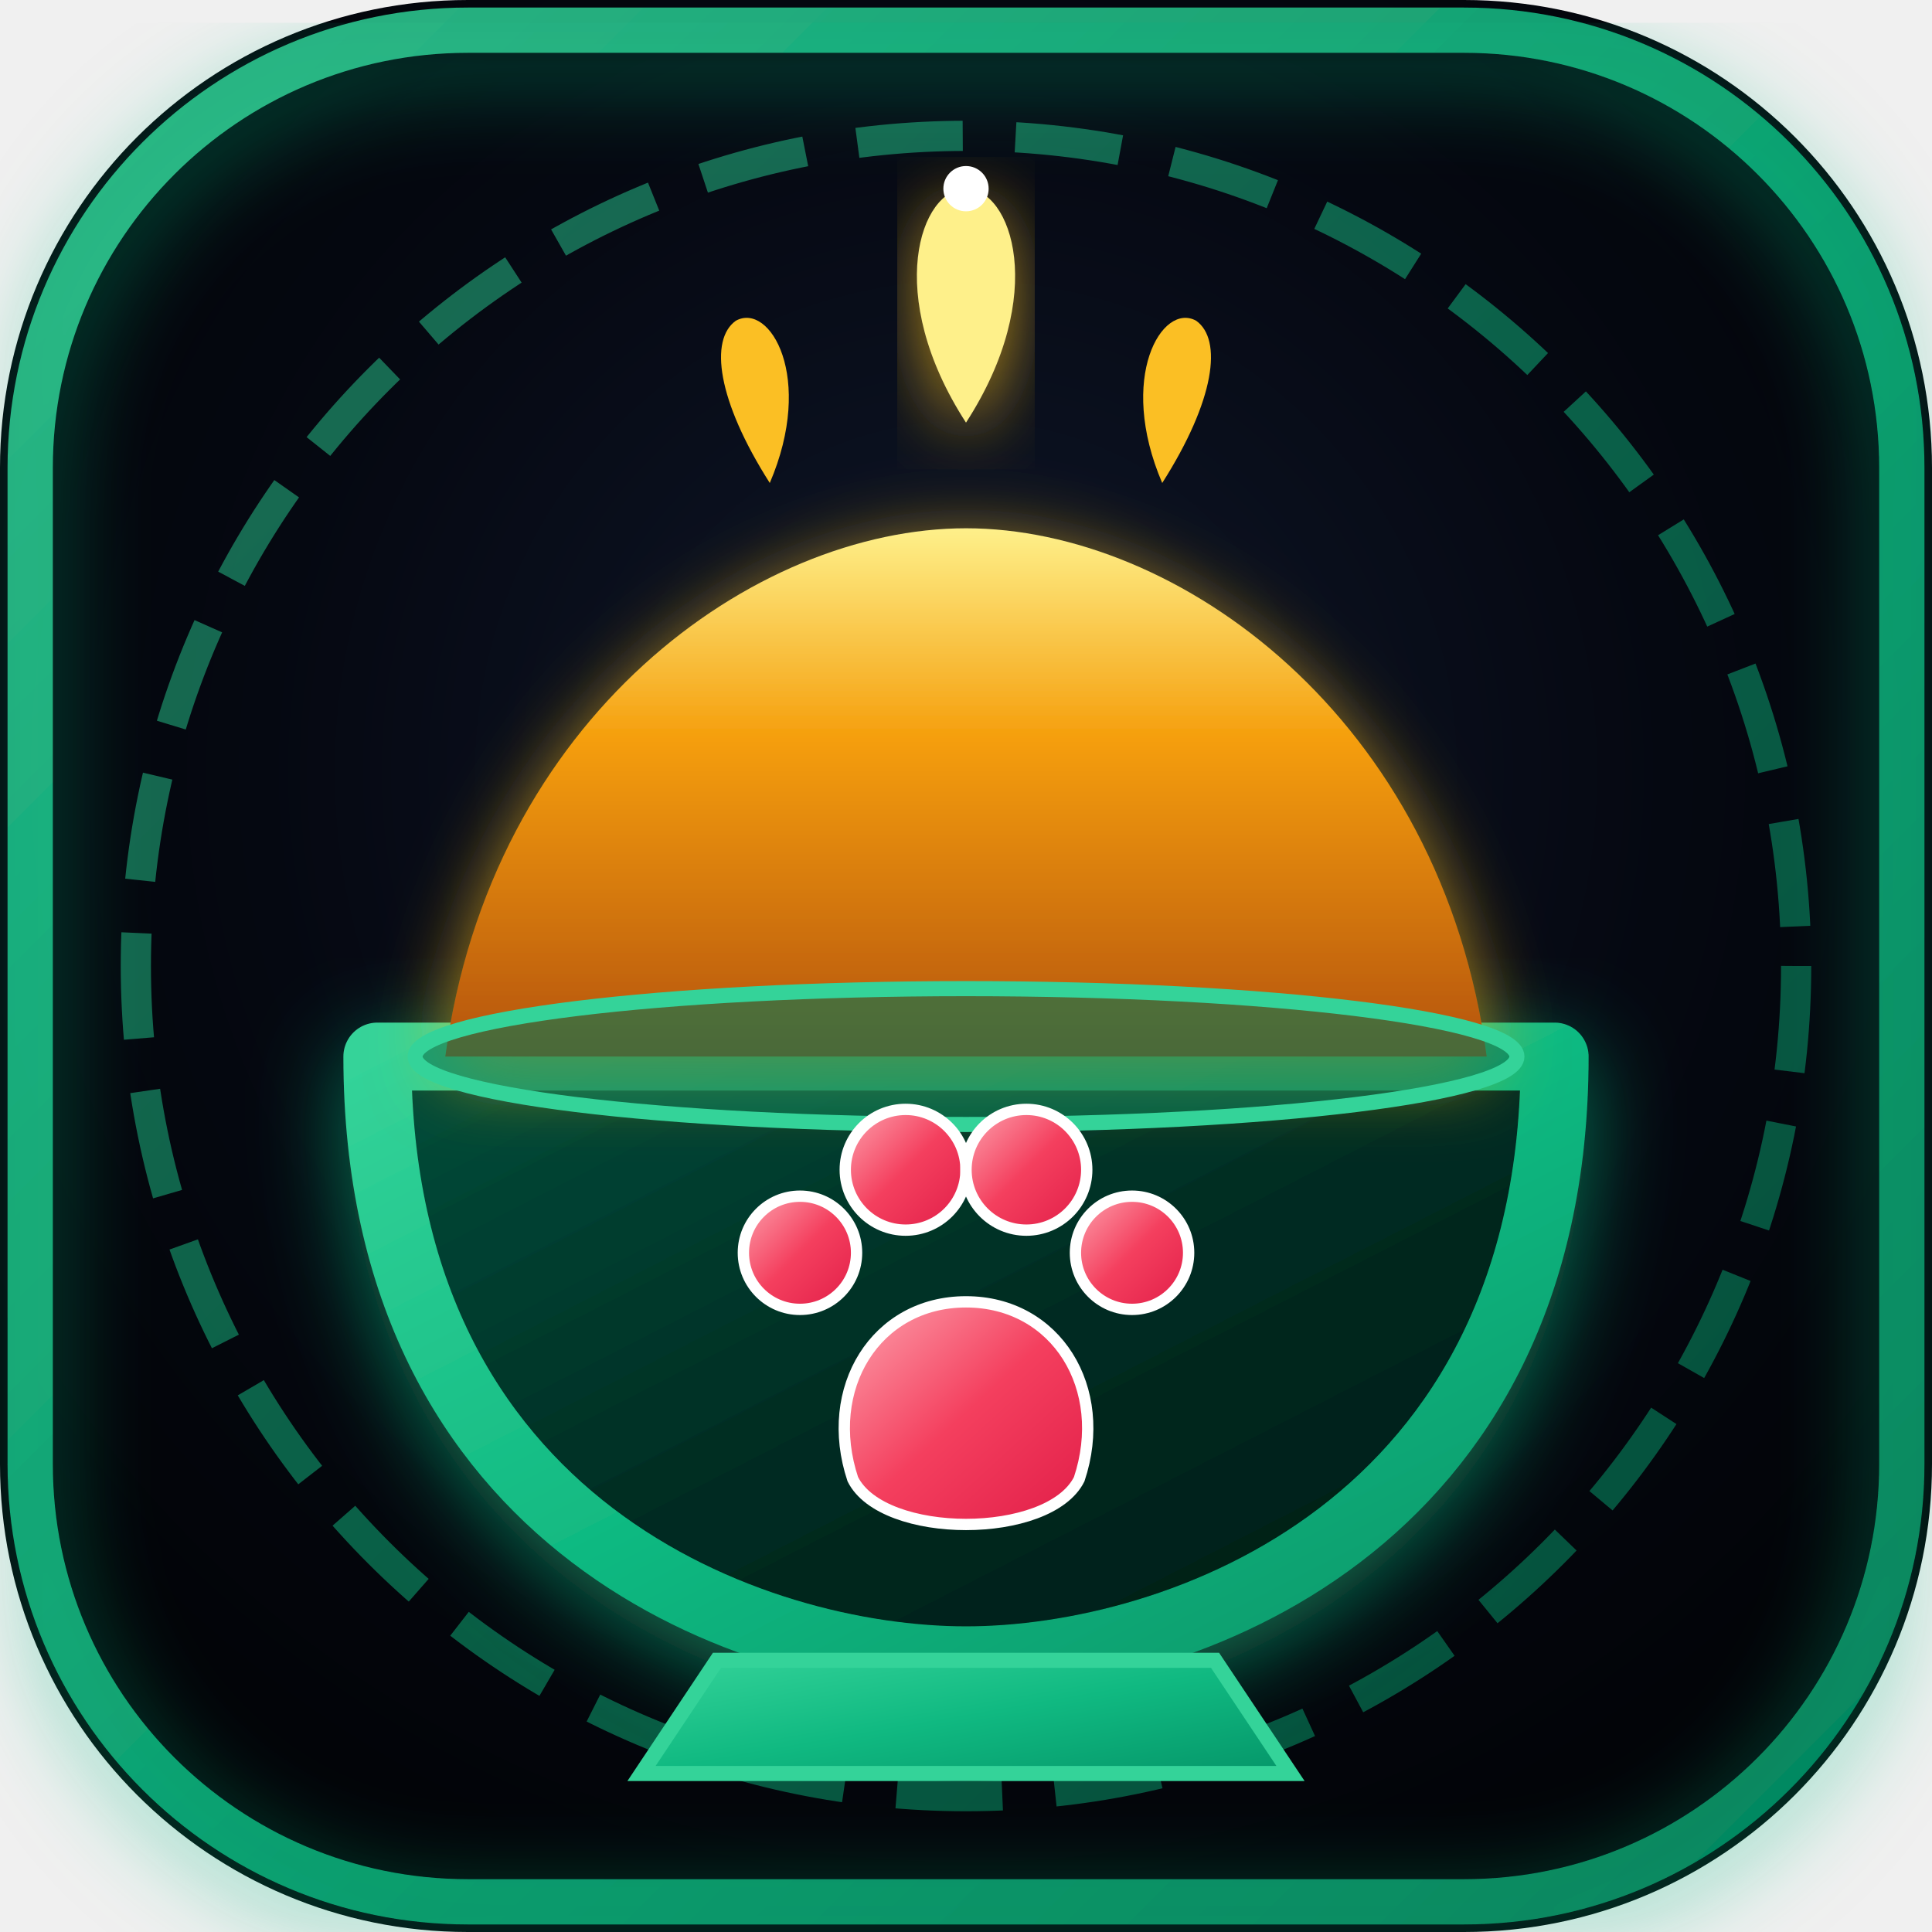
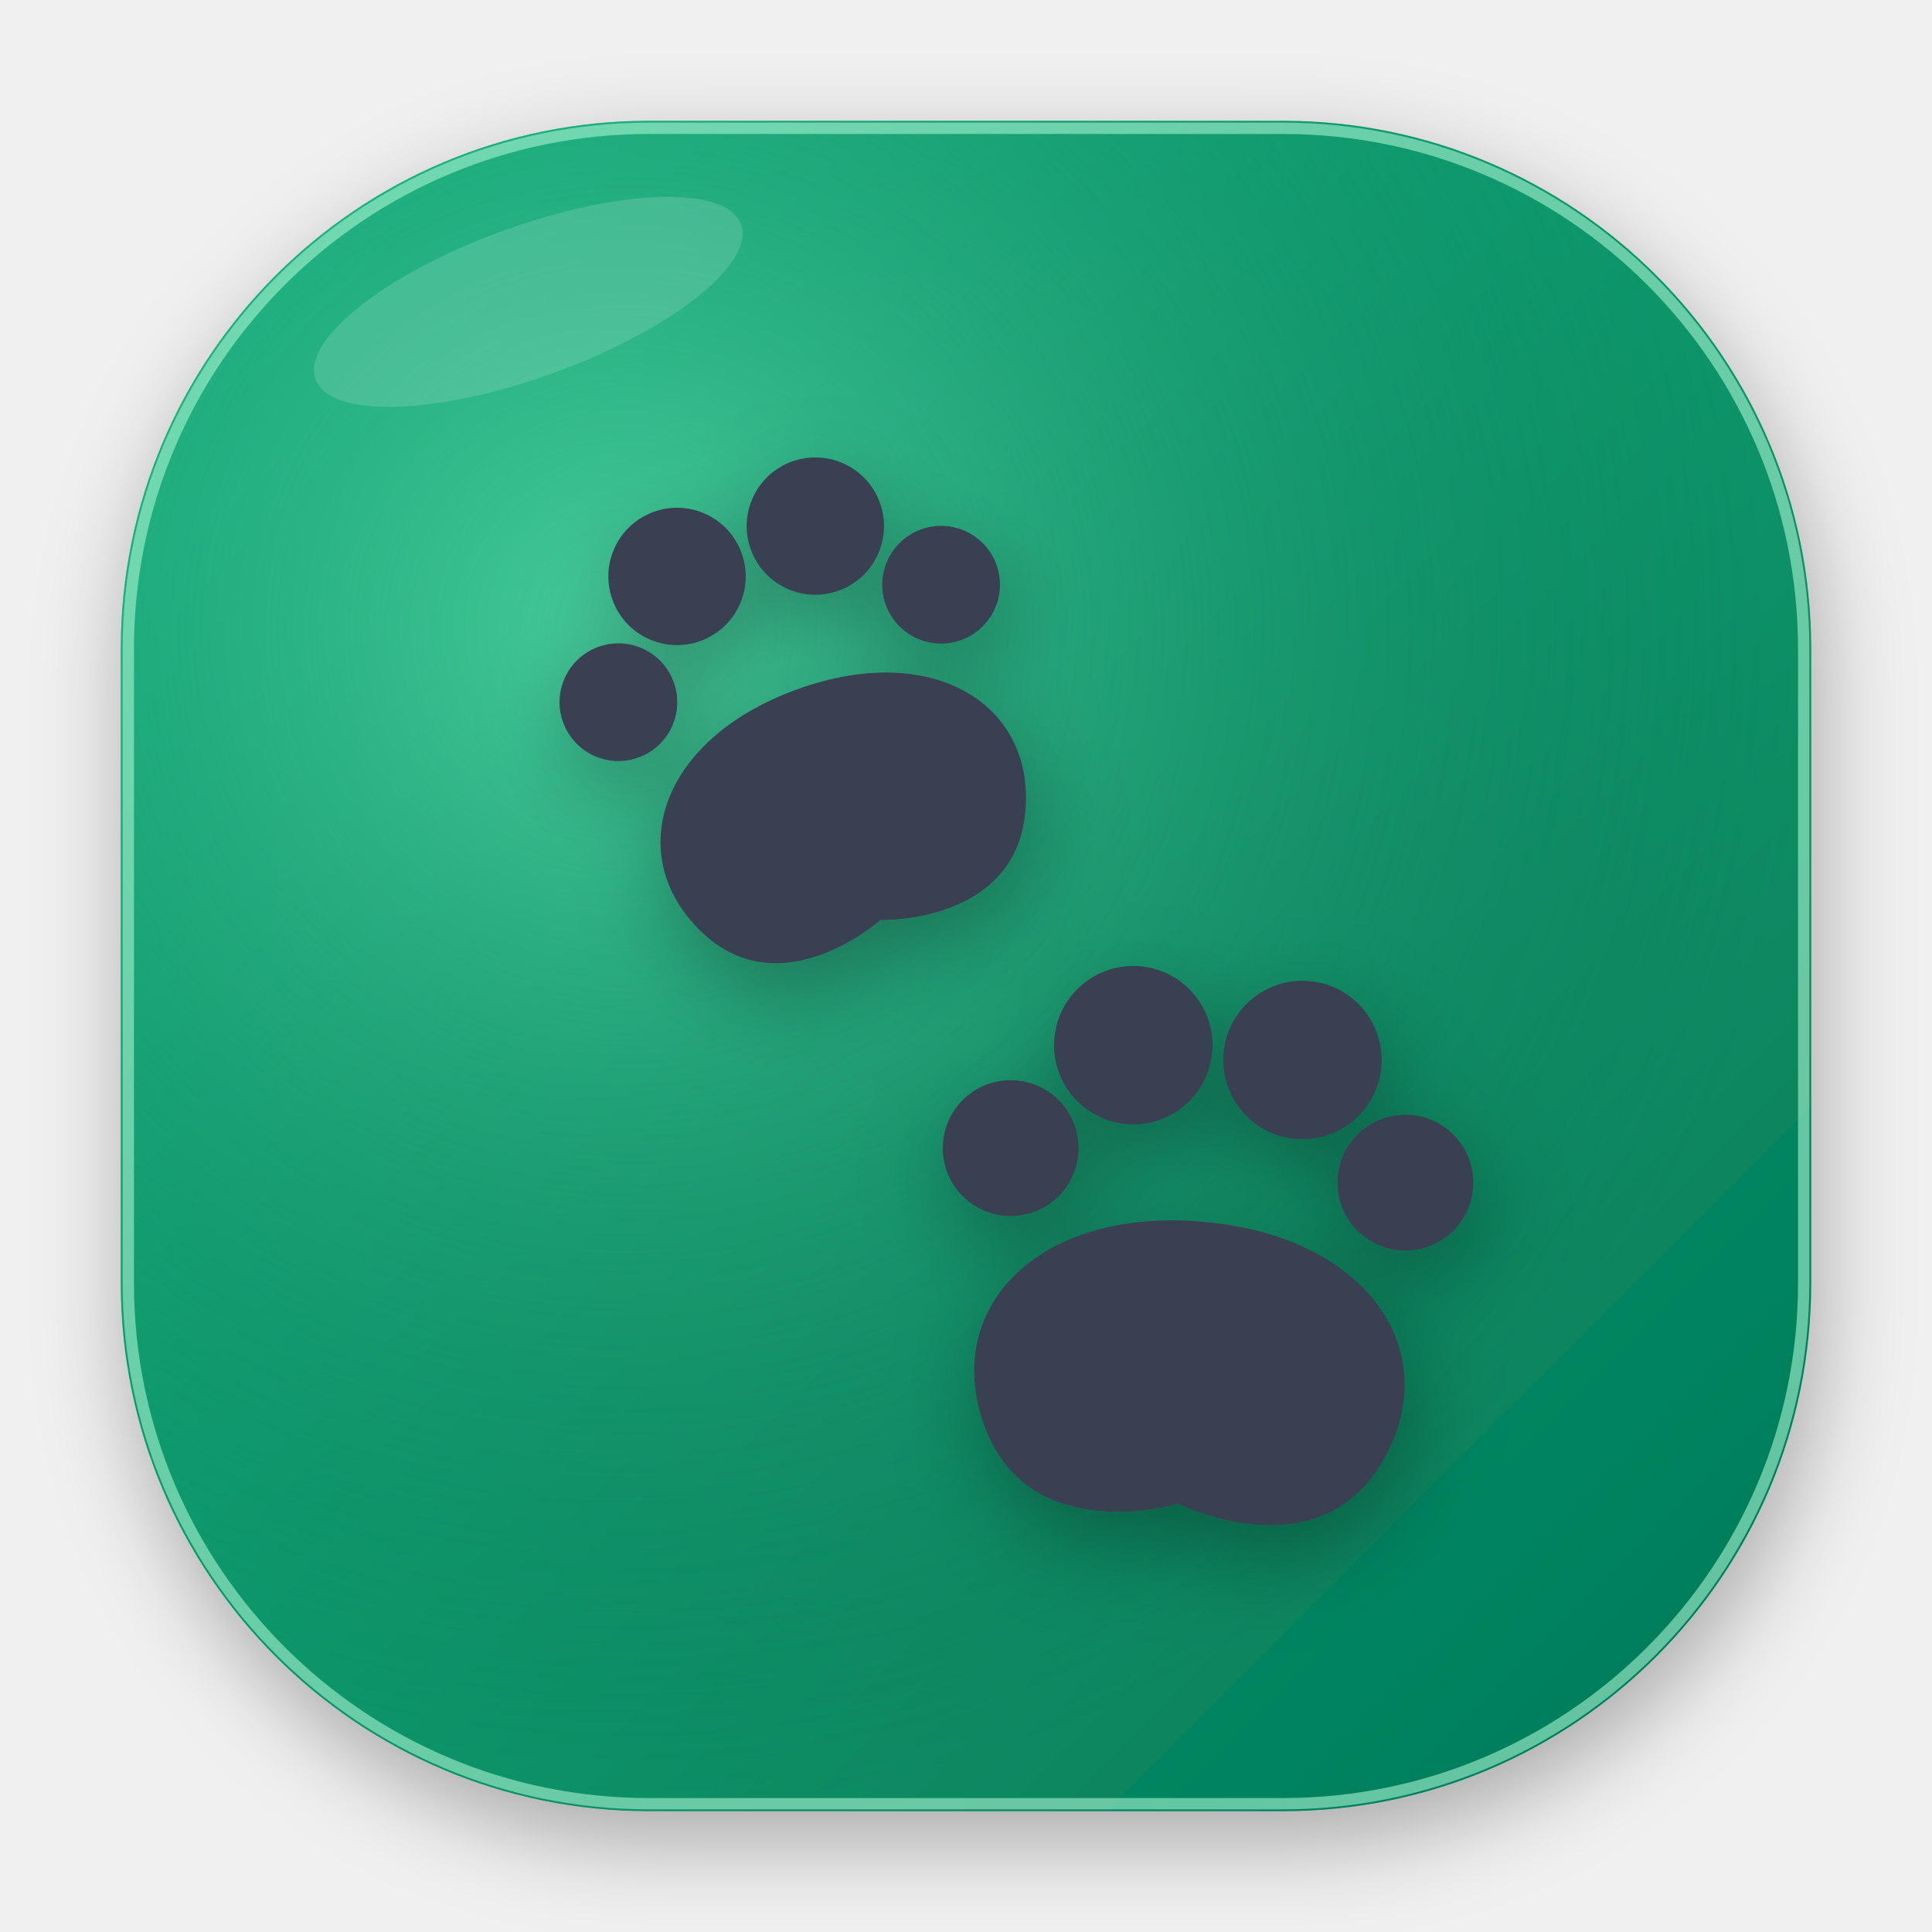
<svg xmlns="http://www.w3.org/2000/svg" viewBox="0 0 512 512" width="100%" height="100%">
  <defs>
-     <radialGradient id="bgGlow" cx="50%" cy="40%" r="60%">
-       <stop offset="0%" stop-color="#0f172a" />
-       <stop offset="60%" stop-color="#050811" />
-       <stop offset="100%" stop-color="#020408" />
+     <linearGradient id="bgGradient" x1="0%" y1="0%" x2="100%" y2="100%">
+       <stop offset="0%" stop-color="#10b981" />
+       <stop offset="100%" stop-color="#047857" />
+     </linearGradient>
+     <radialGradient id="innerGlow" cx="30%" cy="30%" r="70%">
+       <stop offset="0%" stop-color="#6ee7b7" stop-opacity="0.6" />
+       <stop offset="100%" stop-color="#064e3b" stop-opacity="0" />
    </radialGradient>
-     <linearGradient id="emeraldBorder" x1="0%" y1="0%" x2="100%" y2="100%">
-       <stop offset="0%" stop-color="#34d399" />
-       <stop offset="50%" stop-color="#10b981" />
-       <stop offset="100%" stop-color="#059669" />
-     </linearGradient>
-     <linearGradient id="riceGold" x1="0%" y1="0%" x2="0%" y2="100%">
-       <stop offset="0%" stop-color="#fef08a" />
-       <stop offset="40%" stop-color="#f59e0b" />
-       <stop offset="100%" stop-color="#b45309" />
-     </linearGradient>
-     <linearGradient id="pawPink" x1="0%" y1="0%" x2="100%" y2="100%">
-       <stop offset="0%" stop-color="#fda4af" />
-       <stop offset="50%" stop-color="#f43f5e" />
-       <stop offset="100%" stop-color="#e11d48" />
-     </linearGradient>
-     <linearGradient id="bowlGrad" x1="0%" y1="0%" x2="100%" y2="100%">
-       <stop offset="0%" stop-color="#064e3b" />
-       <stop offset="50%" stop-color="#022c22" />
-       <stop offset="100%" stop-color="#011812" />
-     </linearGradient>
-     <filter id="softGlow" x="-20%" y="-20%" width="140%" height="140%">
-       <feDropShadow dx="0" dy="6" stdDeviation="12" flood-color="#10b981" flood-opacity="0.6" />
+     <filter id="dropShadow" x="-20%" y="-20%" width="140%" height="140%">
+       <feDropShadow dx="2" dy="8" stdDeviation="12" flood-color="#000000" flood-opacity="0.3" />
    </filter>
-     <filter id="riceGlow" x="-20%" y="-20%" width="140%" height="140%">
-       <feDropShadow dx="0" dy="4" stdDeviation="10" flood-color="#fbbf24" flood-opacity="0.75" />
-     </filter>
+     <g id="paw">
+       <path d="M50 45 C20 45 5 65 15 85 C25 105 50 95 50 95 C50 95 75 105 85 85 C95 65 80 45 50 45 Z" />
+       <circle cx="15" cy="35" r="12" />
+       <circle cx="35" cy="15" r="14" />
+       <circle cx="65" cy="15" r="14" />
+       <circle cx="85" cy="35" r="12" />
+     </g>
  </defs>
-   <rect width="512" height="512" rx="124" fill="url(#bgGlow)" />
-   <rect width="496" height="496" x="8" y="8" rx="116" fill="none" stroke="url(#emeraldBorder)" stroke-width="12" stroke-opacity="0.85" filter="url(#softGlow)" />
-   <circle cx="256" cy="256" r="220" fill="none" stroke="url(#emeraldBorder)" stroke-width="8" stroke-dasharray="28 14" stroke-opacity="0.5" />
-   <path d="M100 280 C100 405 200 440 256 440 C312 440 412 405 412 280 Z" fill="url(#bowlGrad)" stroke="url(#emeraldBorder)" stroke-width="18" stroke-linejoin="round" filter="url(#softGlow)" />
-   <path d="M190 440 L170 470 H342 L322 440 Z" fill="url(#emeraldBorder)" stroke="#34d399" stroke-width="4" />
-   <path d="M118 280 C130 190 200 140 256 140 C312 140 382 190 394 280 Z" fill="url(#riceGold)" filter="url(#riceGlow)" />
-   <ellipse cx="256" cy="280" rx="146" ry="18" fill="#047857" fill-opacity="0.6" stroke="#34d399" stroke-width="4" />
-   <path d="M256 50 C268 50 278 78 256 112 C234 78 244 50 256 50 Z" fill="#fef08a" filter="url(#riceGlow)" />
-   <path d="M195 85 C204 80 216 100 204 128 C190 106 188 90 195 85 Z" fill="#fbbf24" />
-   <path d="M317 85 C324 90 322 106 308 128 C296 100 308 80 317 85 Z" fill="#fbbf24" />
-   <path d="M256 345 C232 345 218 368 226 392 C234 408 278 408 286 392 C294 368 280 345 256 345 Z" fill="url(#pawPink)" stroke="#ffffff" stroke-width="3" />
-   <circle cx="212" cy="332" r="15" fill="url(#pawPink)" stroke="#ffffff" stroke-width="3" />
-   <circle cx="240" cy="310" r="16" fill="url(#pawPink)" stroke="#ffffff" stroke-width="3" />
-   <circle cx="272" cy="310" r="16" fill="url(#pawPink)" stroke="#ffffff" stroke-width="3" />
-   <circle cx="300" cy="332" r="15" fill="url(#pawPink)" stroke="#ffffff" stroke-width="3" />
-   <circle cx="256" cy="50" r="6" fill="#ffffff" />
+   <rect x="32" y="32" width="448" height="448" rx="140" fill="url(#bgGradient)" filter="url(#dropShadow)" />
+   <rect x="32" y="32" width="448" height="448" rx="140" fill="url(#innerGlow)" />
+   <rect x="34" y="34" width="444" height="444" rx="138" fill="none" stroke="#a7f3d0" stroke-width="3" stroke-opacity="0.6" />
+   <g fill="#374151" filter="url(#dropShadow)">
+     <use href="#paw" x="0" y="0" transform="translate(130, 150) rotate(-20) scale(1.3)" />
+     <use href="#paw" x="0" y="0" transform="translate(250, 250) rotate(5) scale(1.5)" />
+   </g>
+   <ellipse cx="140" cy="80" rx="60" ry="20" fill="#ffffff" opacity="0.15" transform="rotate(-20 140 80)" />
</svg>
